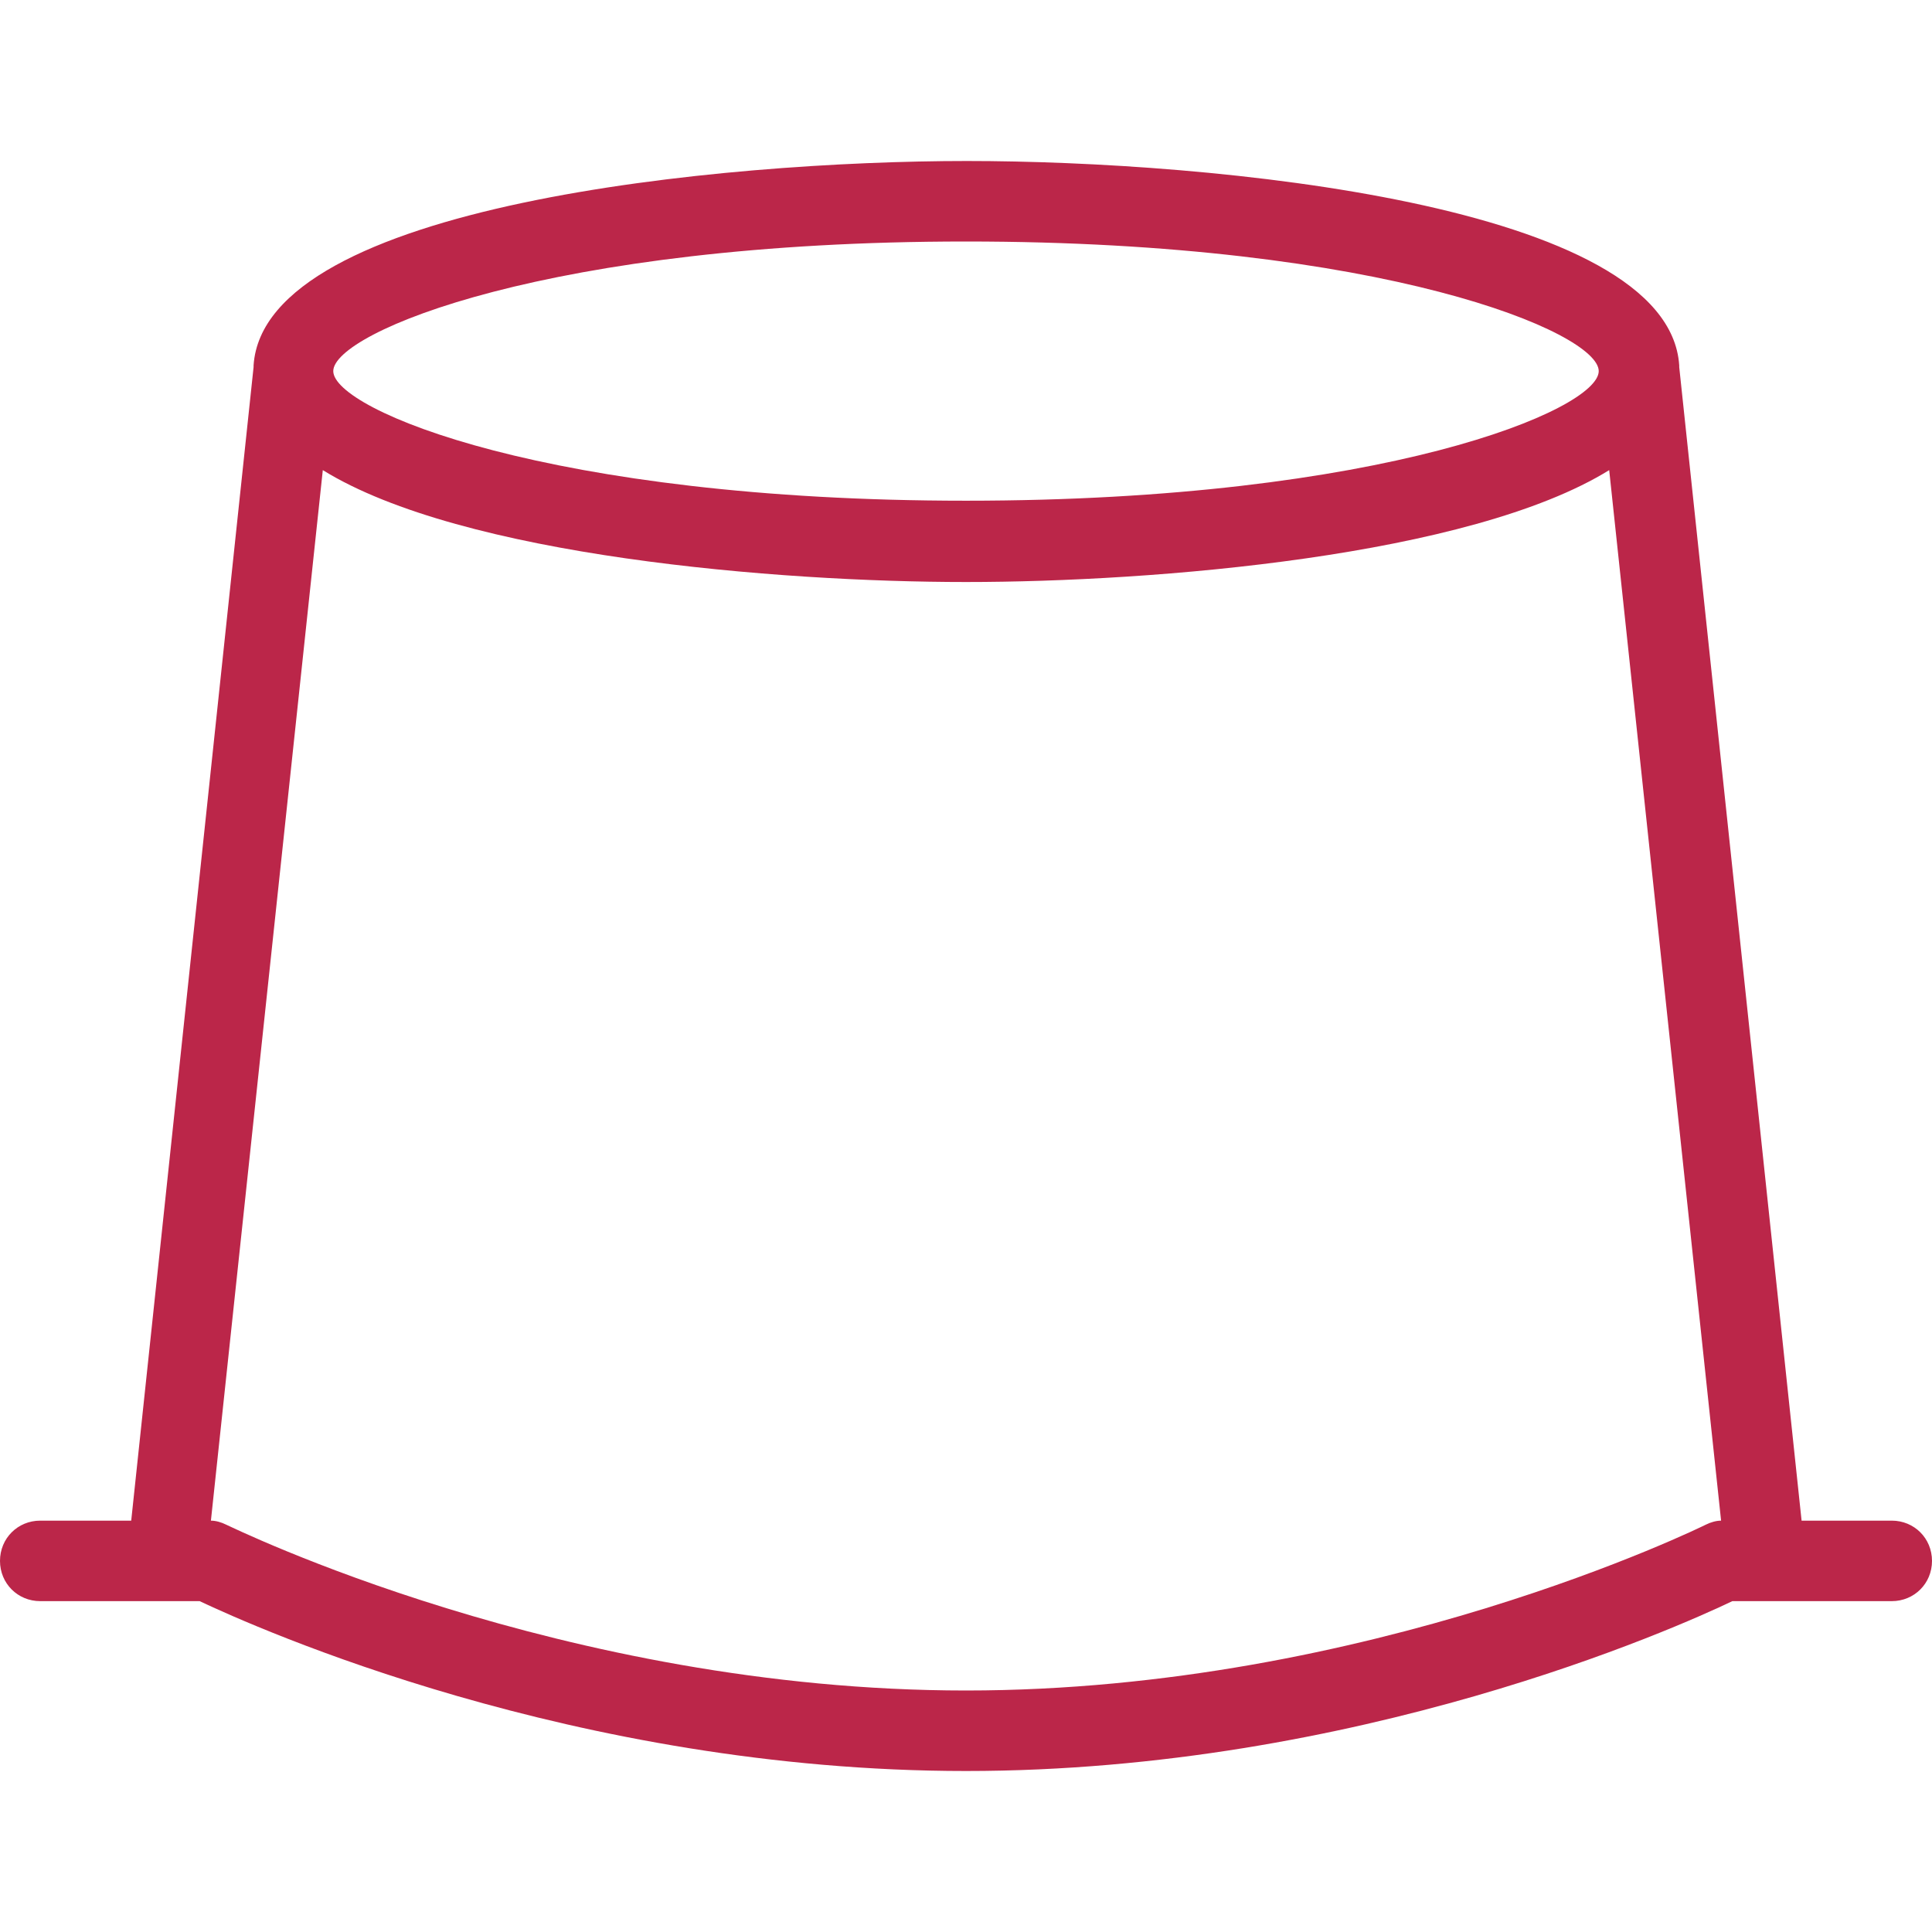
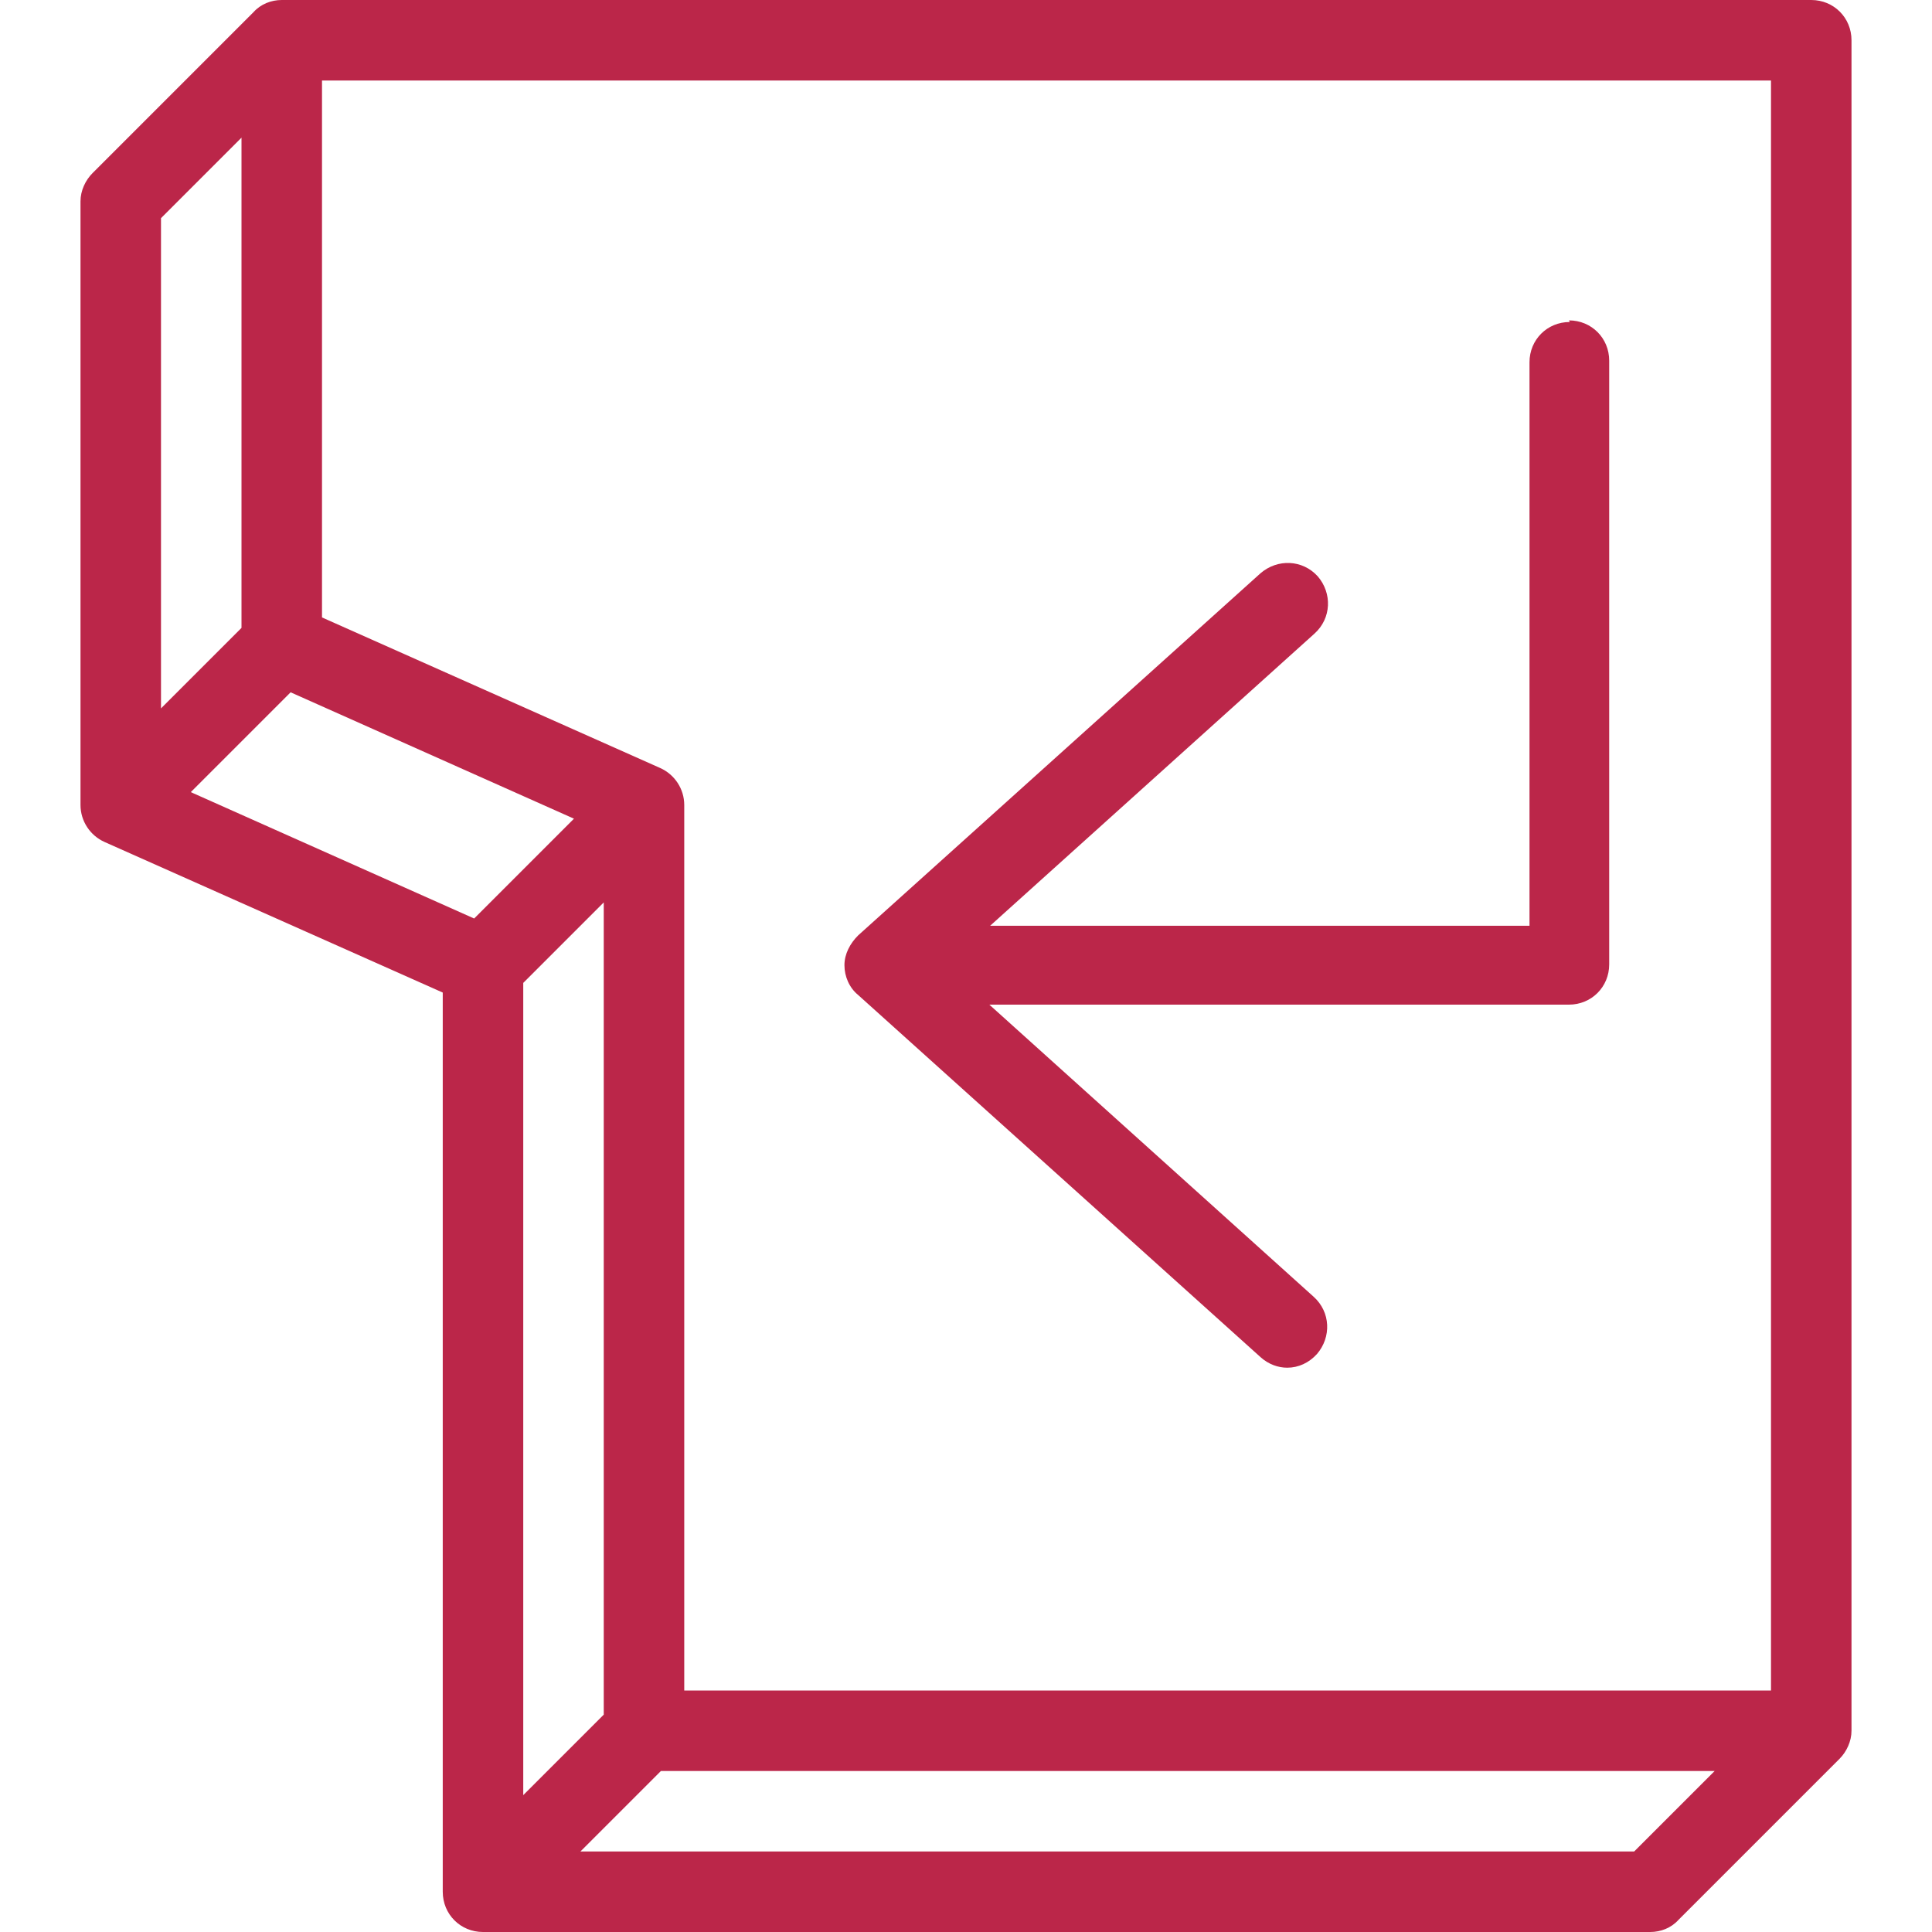
- <svg xmlns="http://www.w3.org/2000/svg" id="export" width="24" height="24" viewBox="0 0 24 24">
+ <svg xmlns="http://www.w3.org/2000/svg" id="icons" width="24" height="24" viewBox="0 0 24 24">
  <defs>
    <style>
      .cls-1 {
        fill: #bb2649;
-         stroke-width: 0px;
      }
    </style>
  </defs>
-   <path id="icon_trigger" class="cls-1" d="m23.5,18.89h-1.12l-1.52-14.33s0,0,0-.02c-.13-2.01-5.82-2.54-8.85-2.54S3.28,2.54,3.15,4.54c0,0,0,0,0,.02l-1.52,14.33H.5c-.28,0-.5.22-.5.5s.22.5.5.5h1.98c.7.33,4.66,2.11,9.52,2.11s8.83-1.78,9.52-2.11h1.98c.28,0,.5-.22.5-.5s-.22-.5-.5-.5ZM12,3c5.19,0,7.86,1.13,7.86,1.61s-2.68,1.61-7.86,1.61-7.86-1.13-7.86-1.61,2.68-1.61,7.86-1.61Zm0,18c-5.01,0-9.14-2.04-9.19-2.06-.06-.03-.13-.05-.19-.05l1.39-13.05c1.73,1.07,5.65,1.39,7.99,1.39s6.26-.32,7.99-1.39l1.39,13.05c-.06,0-.13.02-.19.05-.04.02-4.18,2.06-9.19,2.06Z" />
+   <g id="icon_trigger">
+     <path class="cls-1" d="M22.5,0H3.5c-.13,0-.26.05-.35.15L1.15,2.15c-.09.09-.15.22-.15.35v7.5c0,.2.12.38.3.46l4.2,1.87v11.17c0,.28.22.5.5.5h14.5c.13,0,.26-.05.35-.15l2-2c.09-.09.15-.22.15-.35V.5c0-.28-.22-.5-.5-.5ZM22,21h-13.5v-11c0-.2-.12-.38-.3-.46l-4.2-1.87V1h18v20ZM6.5,12.21l1-1v10.09l-1,1v-10.09ZM3,1.71v6.09l-1,1V2.71l1-1ZM2.37,9.84l1.24-1.24,3.52,1.57-1.24,1.24-3.52-1.57ZM20.29,23H7.21l1-1h13.09l-1,1Z" />
+     <path class="cls-1" d="M19.5,4c-.28,0-.5.22-.5.5v7h-6.7l4.03-3.63c.21-.19.22-.5.04-.71-.19-.21-.5-.22-.71-.04l-5,4.5c-.1.1-.17.23-.17.37s.06.28.17.37l5,4.5c.1.09.22.13.33.13.14,0,.27-.06.37-.17.18-.21.17-.52-.04-.71l-4.03-3.63h7.2c.28,0,.5-.22.5-.5v-7.5c0-.28-.22-.5-.5-.5Z" />
+   </g>
</svg>
